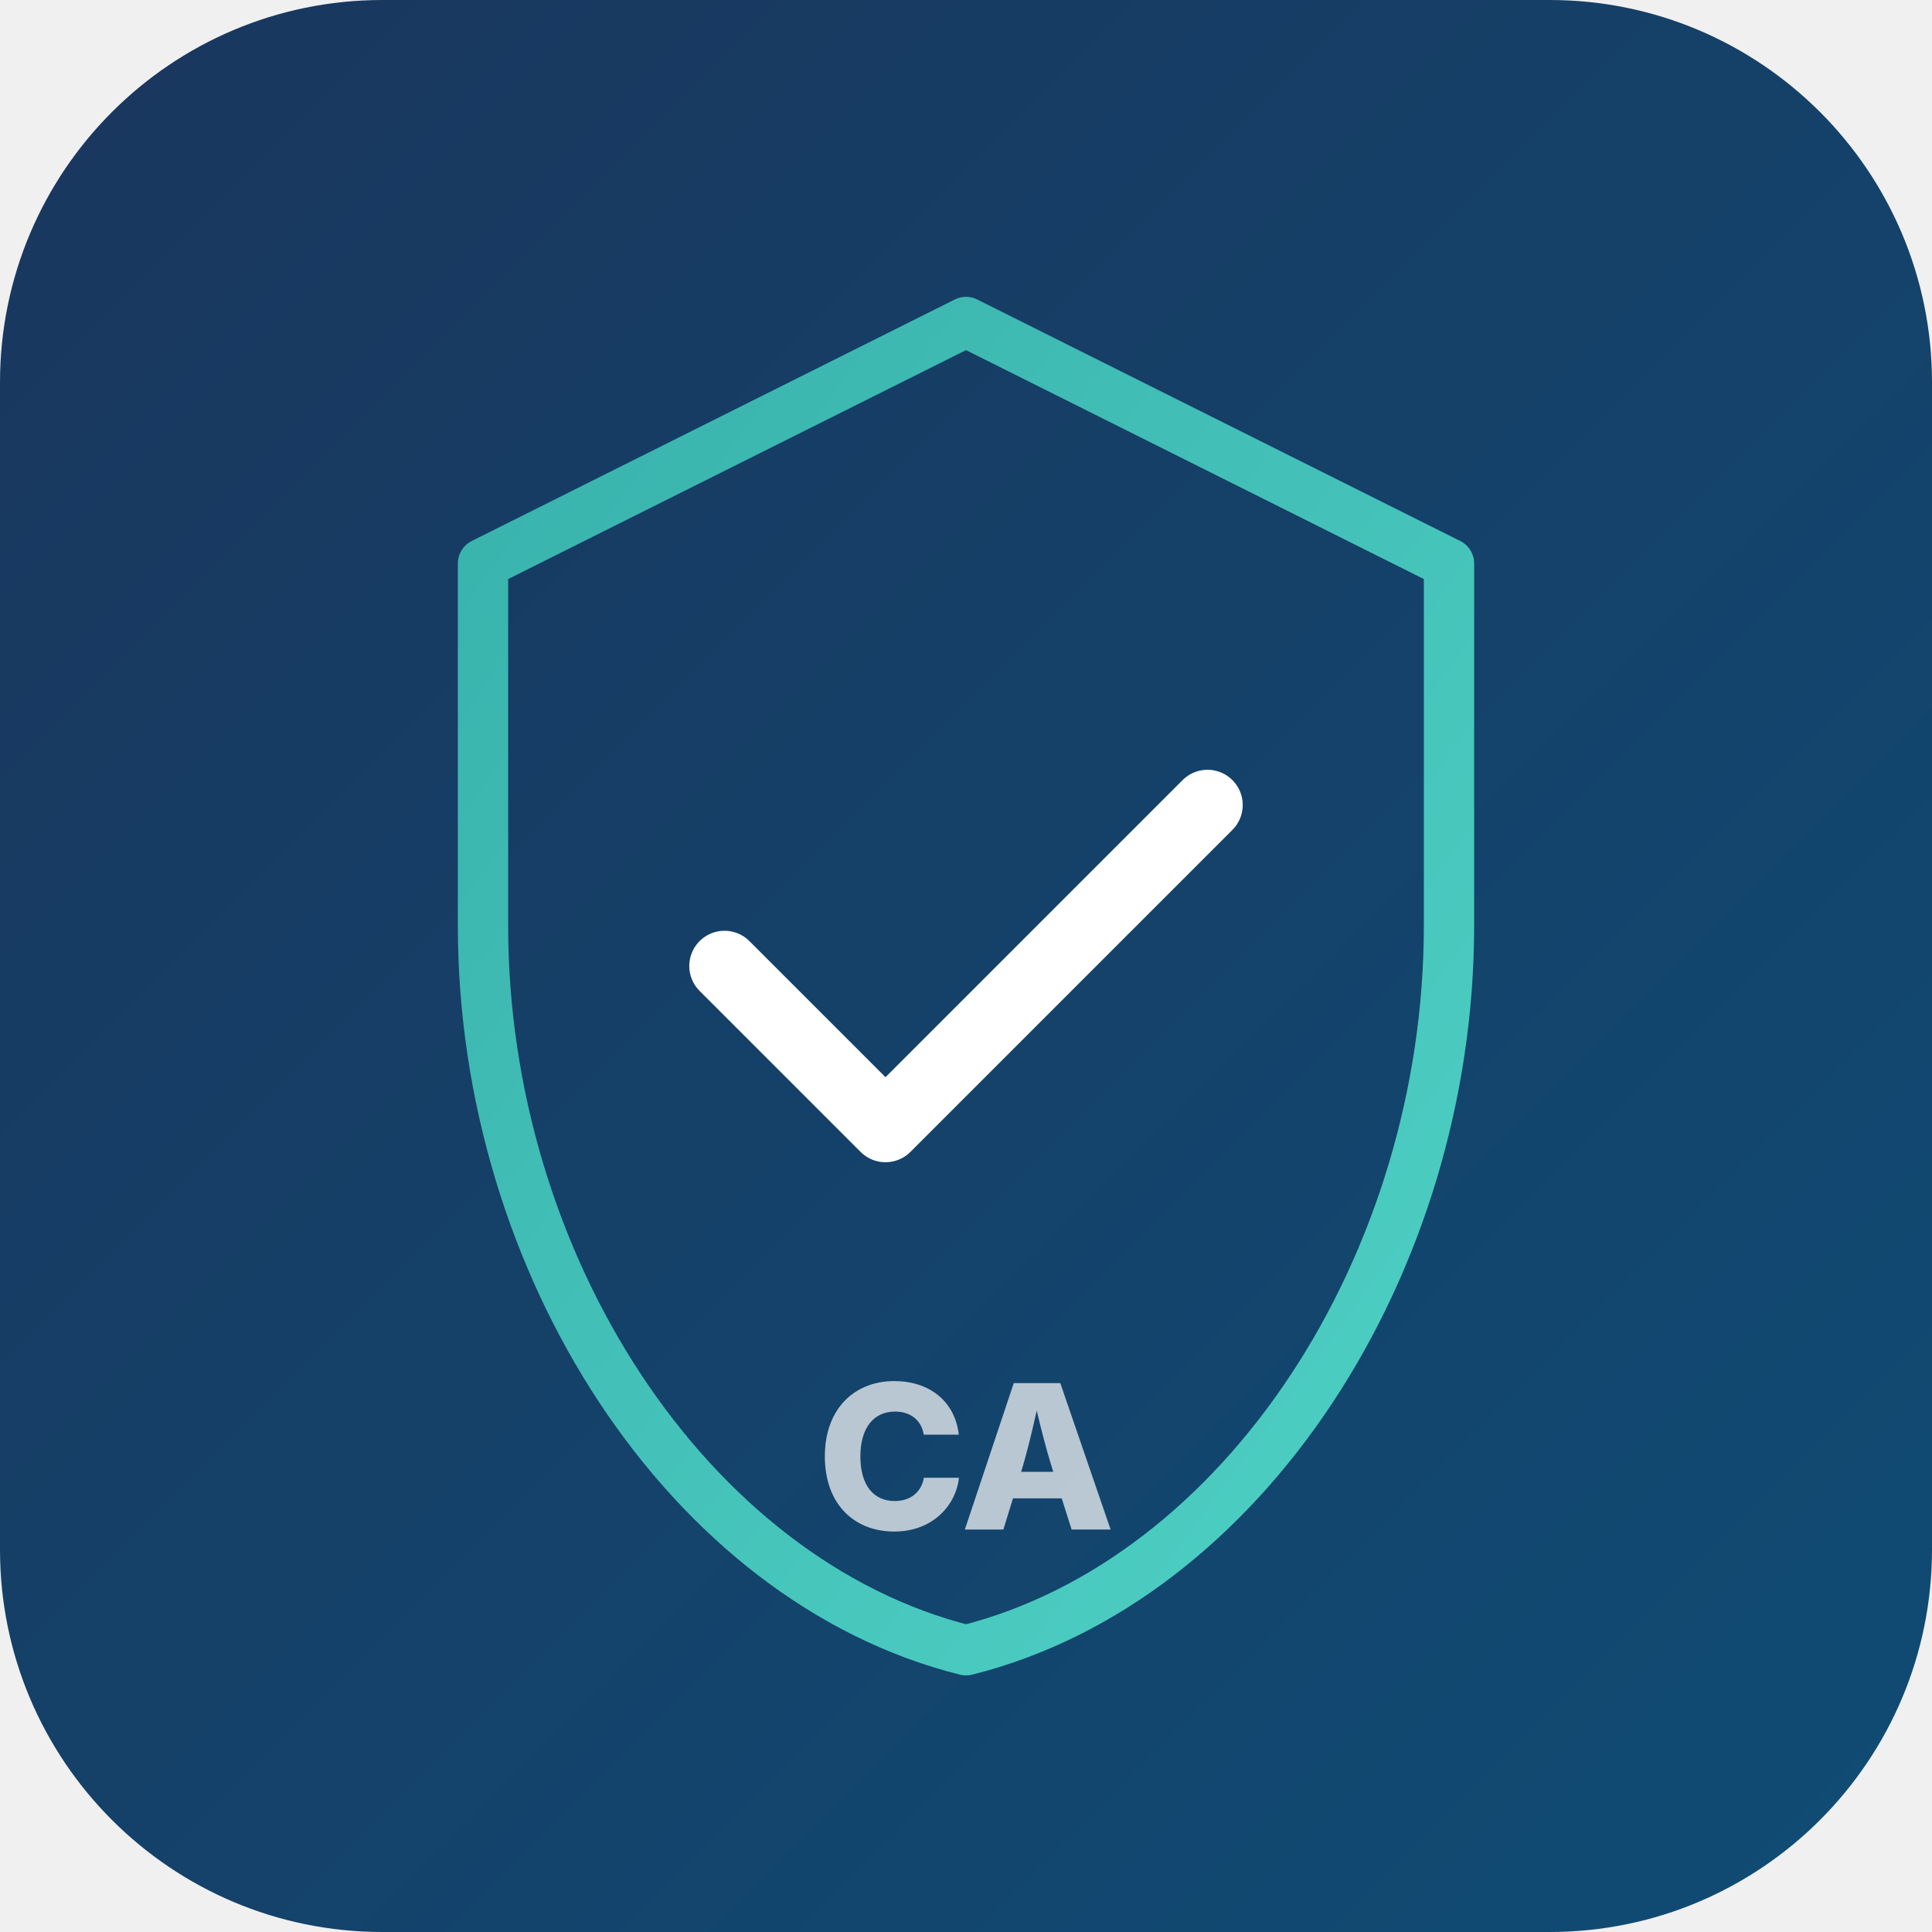
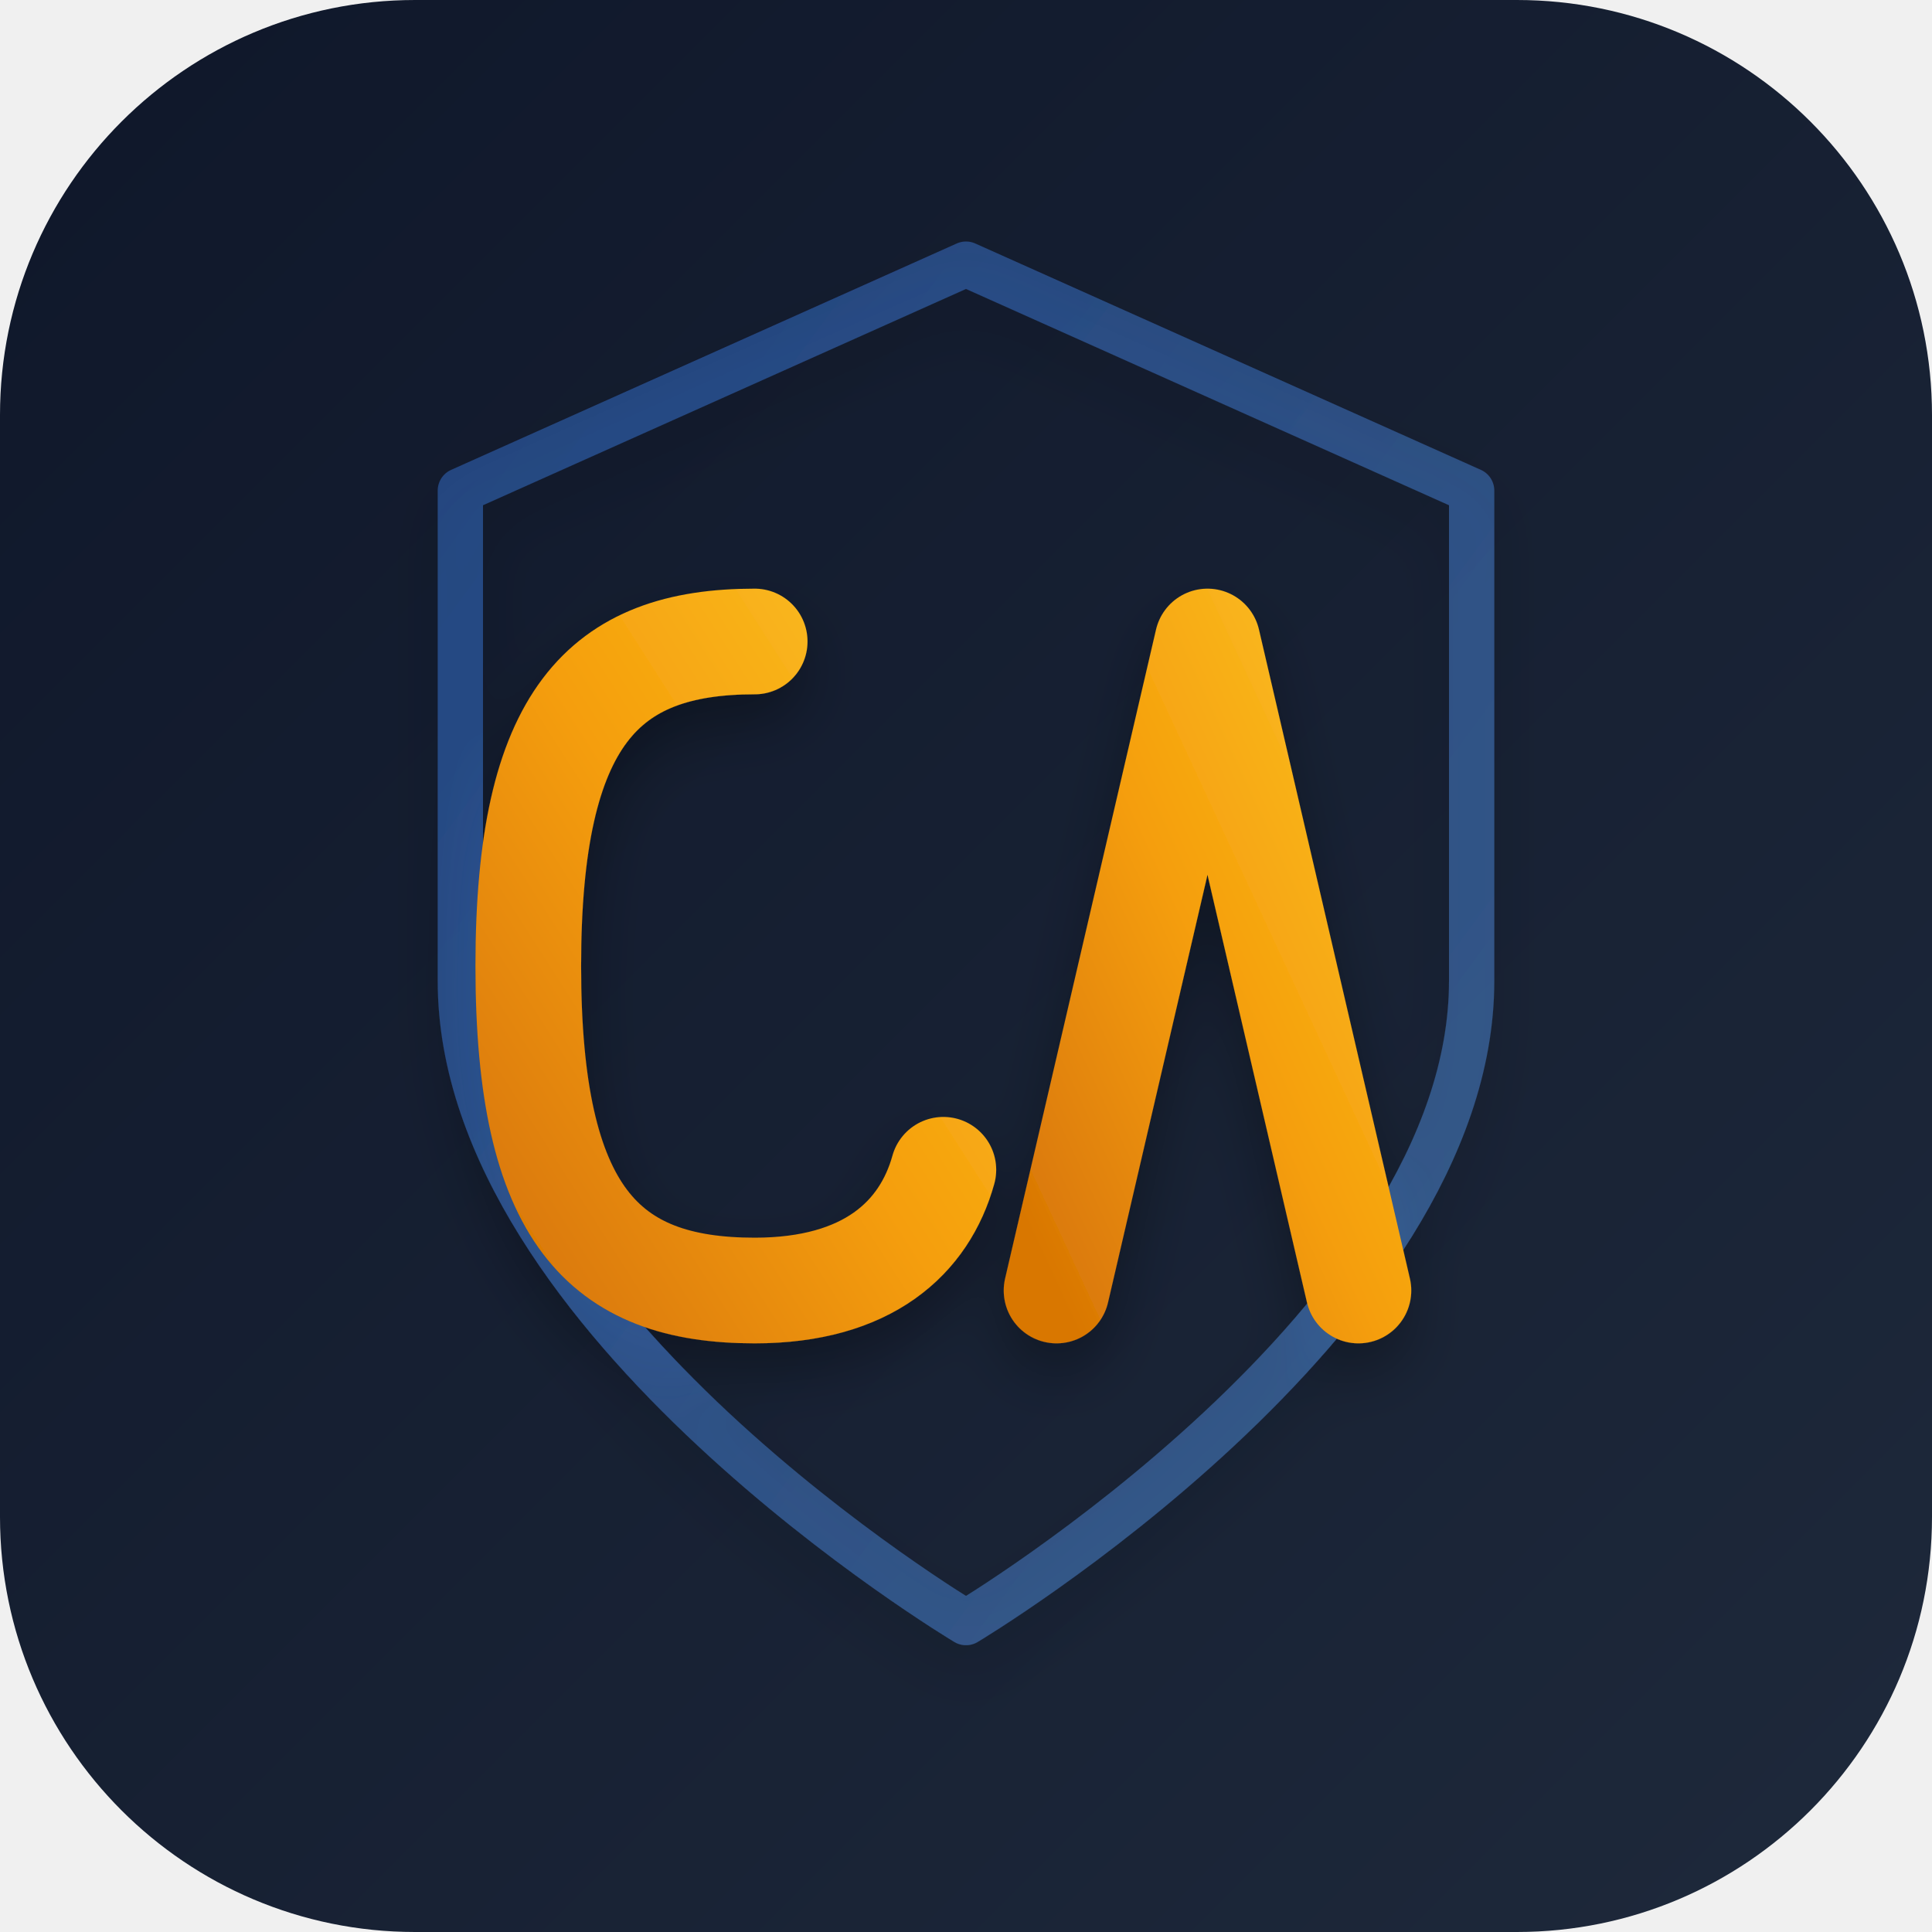
- <svg xmlns="http://www.w3.org/2000/svg" width="192" height="192" viewBox="0 0 192 192">
+ <svg xmlns="http://www.w3.org/2000/svg" width="192" height="192" viewBox="0 0 512 512">
  <defs>
    <linearGradient id="bg" x1="0%" y1="0%" x2="100%" y2="100%">
-       <stop offset="0%" style="stop-color:#1a365d" />
-       <stop offset="100%" style="stop-color:#0f4c75" />
+       <stop offset="0%" style="stop-color:#0f172a" />
+       <stop offset="100%" style="stop-color:#1e293b" />
+     </linearGradient>
+     <linearGradient id="gold" x1="0%" y1="100%" x2="100%" y2="0%">
+       <stop offset="0%" style="stop-color:#d97706" />
+       <stop offset="50%" style="stop-color:#f59e0b" />
+       <stop offset="100%" style="stop-color:#fbbf24" />
    </linearGradient>
    <linearGradient id="accent" x1="0%" y1="0%" x2="100%" y2="100%">
-       <stop offset="0%" style="stop-color:#38b2ac" />
-       <stop offset="100%" style="stop-color:#4fd1c5" />
+       <stop offset="0%" style="stop-color:#3b82f6" />
+       <stop offset="100%" style="stop-color:#60a5fa" />
    </linearGradient>
+     <filter id="shadow" x="-10%" y="-10%" width="120%" height="120%">
+       <feDropShadow dx="0" dy="8" stdDeviation="8" flood-color="#000000" flood-opacity="0.3" />
+     </filter>
  </defs>
-   <rect width="192" height="192" rx="38" fill="url(#bg)" />
-   <path d="M96 32L48 56v36c0 33.6 20.4 65.1 48 72 27.6-6.9 48-38.4 48-72V56L96 32z" fill="none" stroke="url(#accent)" stroke-width="5" stroke-linejoin="round" />
-   <polyline points="72,96 88,112 120,80" fill="none" stroke="#ffffff" stroke-width="7" stroke-linecap="round" stroke-linejoin="round" />
-   <text x="96" y="152" text-anchor="middle" fill="rgba(255,255,255,0.7)" font-family="Inter,sans-serif" font-weight="800" font-size="20">CA</text>
+   <rect width="512" height="512" rx="110" fill="url(#bg)" />
+   <g filter="url(#shadow)">
+     <path d="M256 70 L390 130 V260 C390 350 256 430 256 430 C256 430 122 350 122 260 V130 Z" fill="none" stroke="url(#accent)" stroke-width="12" stroke-linejoin="round" opacity="0.4" />
+     <path d="M200 170 C160 170 140 190 140 256 C140 322 160 342 200 342 C230 342 245 328 250 310" fill="none" stroke="url(#gold)" stroke-width="28" stroke-linecap="round" stroke-linejoin="round" />
+     <path d="M280 342 L320 170 L360 342" fill="none" stroke="url(#gold)" stroke-width="28" stroke-linecap="round" stroke-linejoin="round" />
+     <path d="M295 285 H345" fill="none" stroke="url(#gold)" stroke-width="20" stroke-linecap="round" stroke-linejoin="round" />
+   </g>
</svg>
